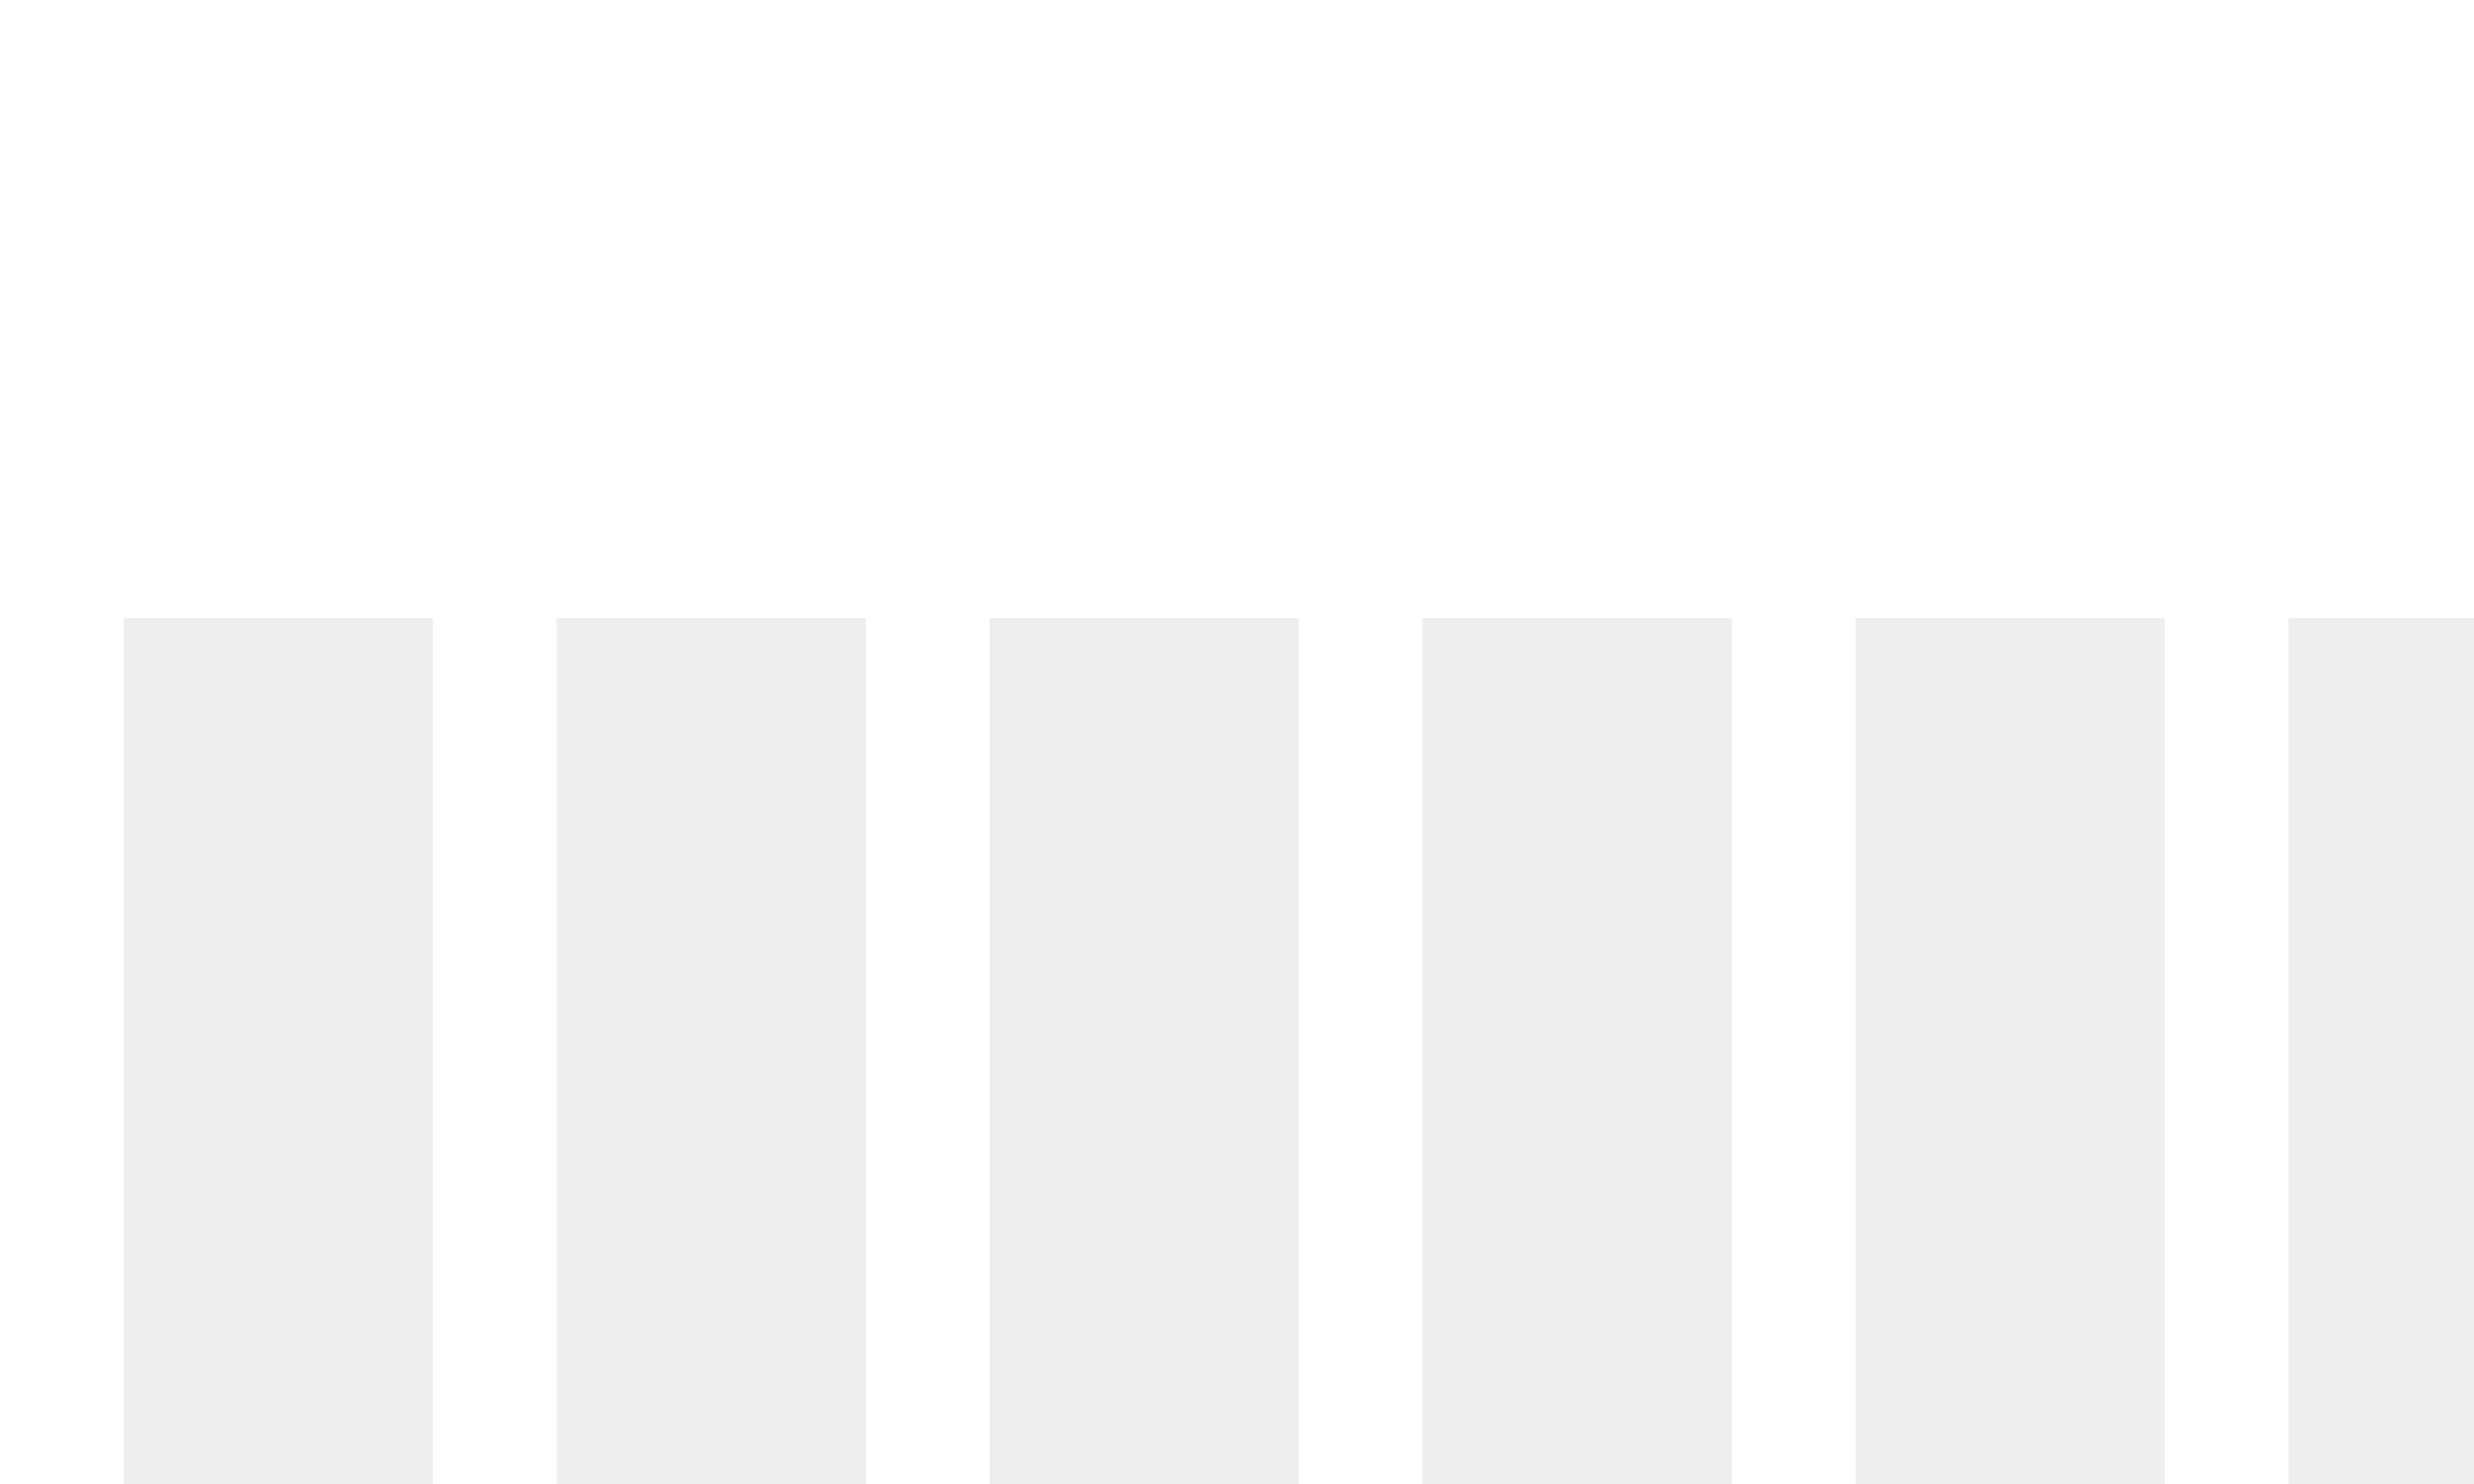
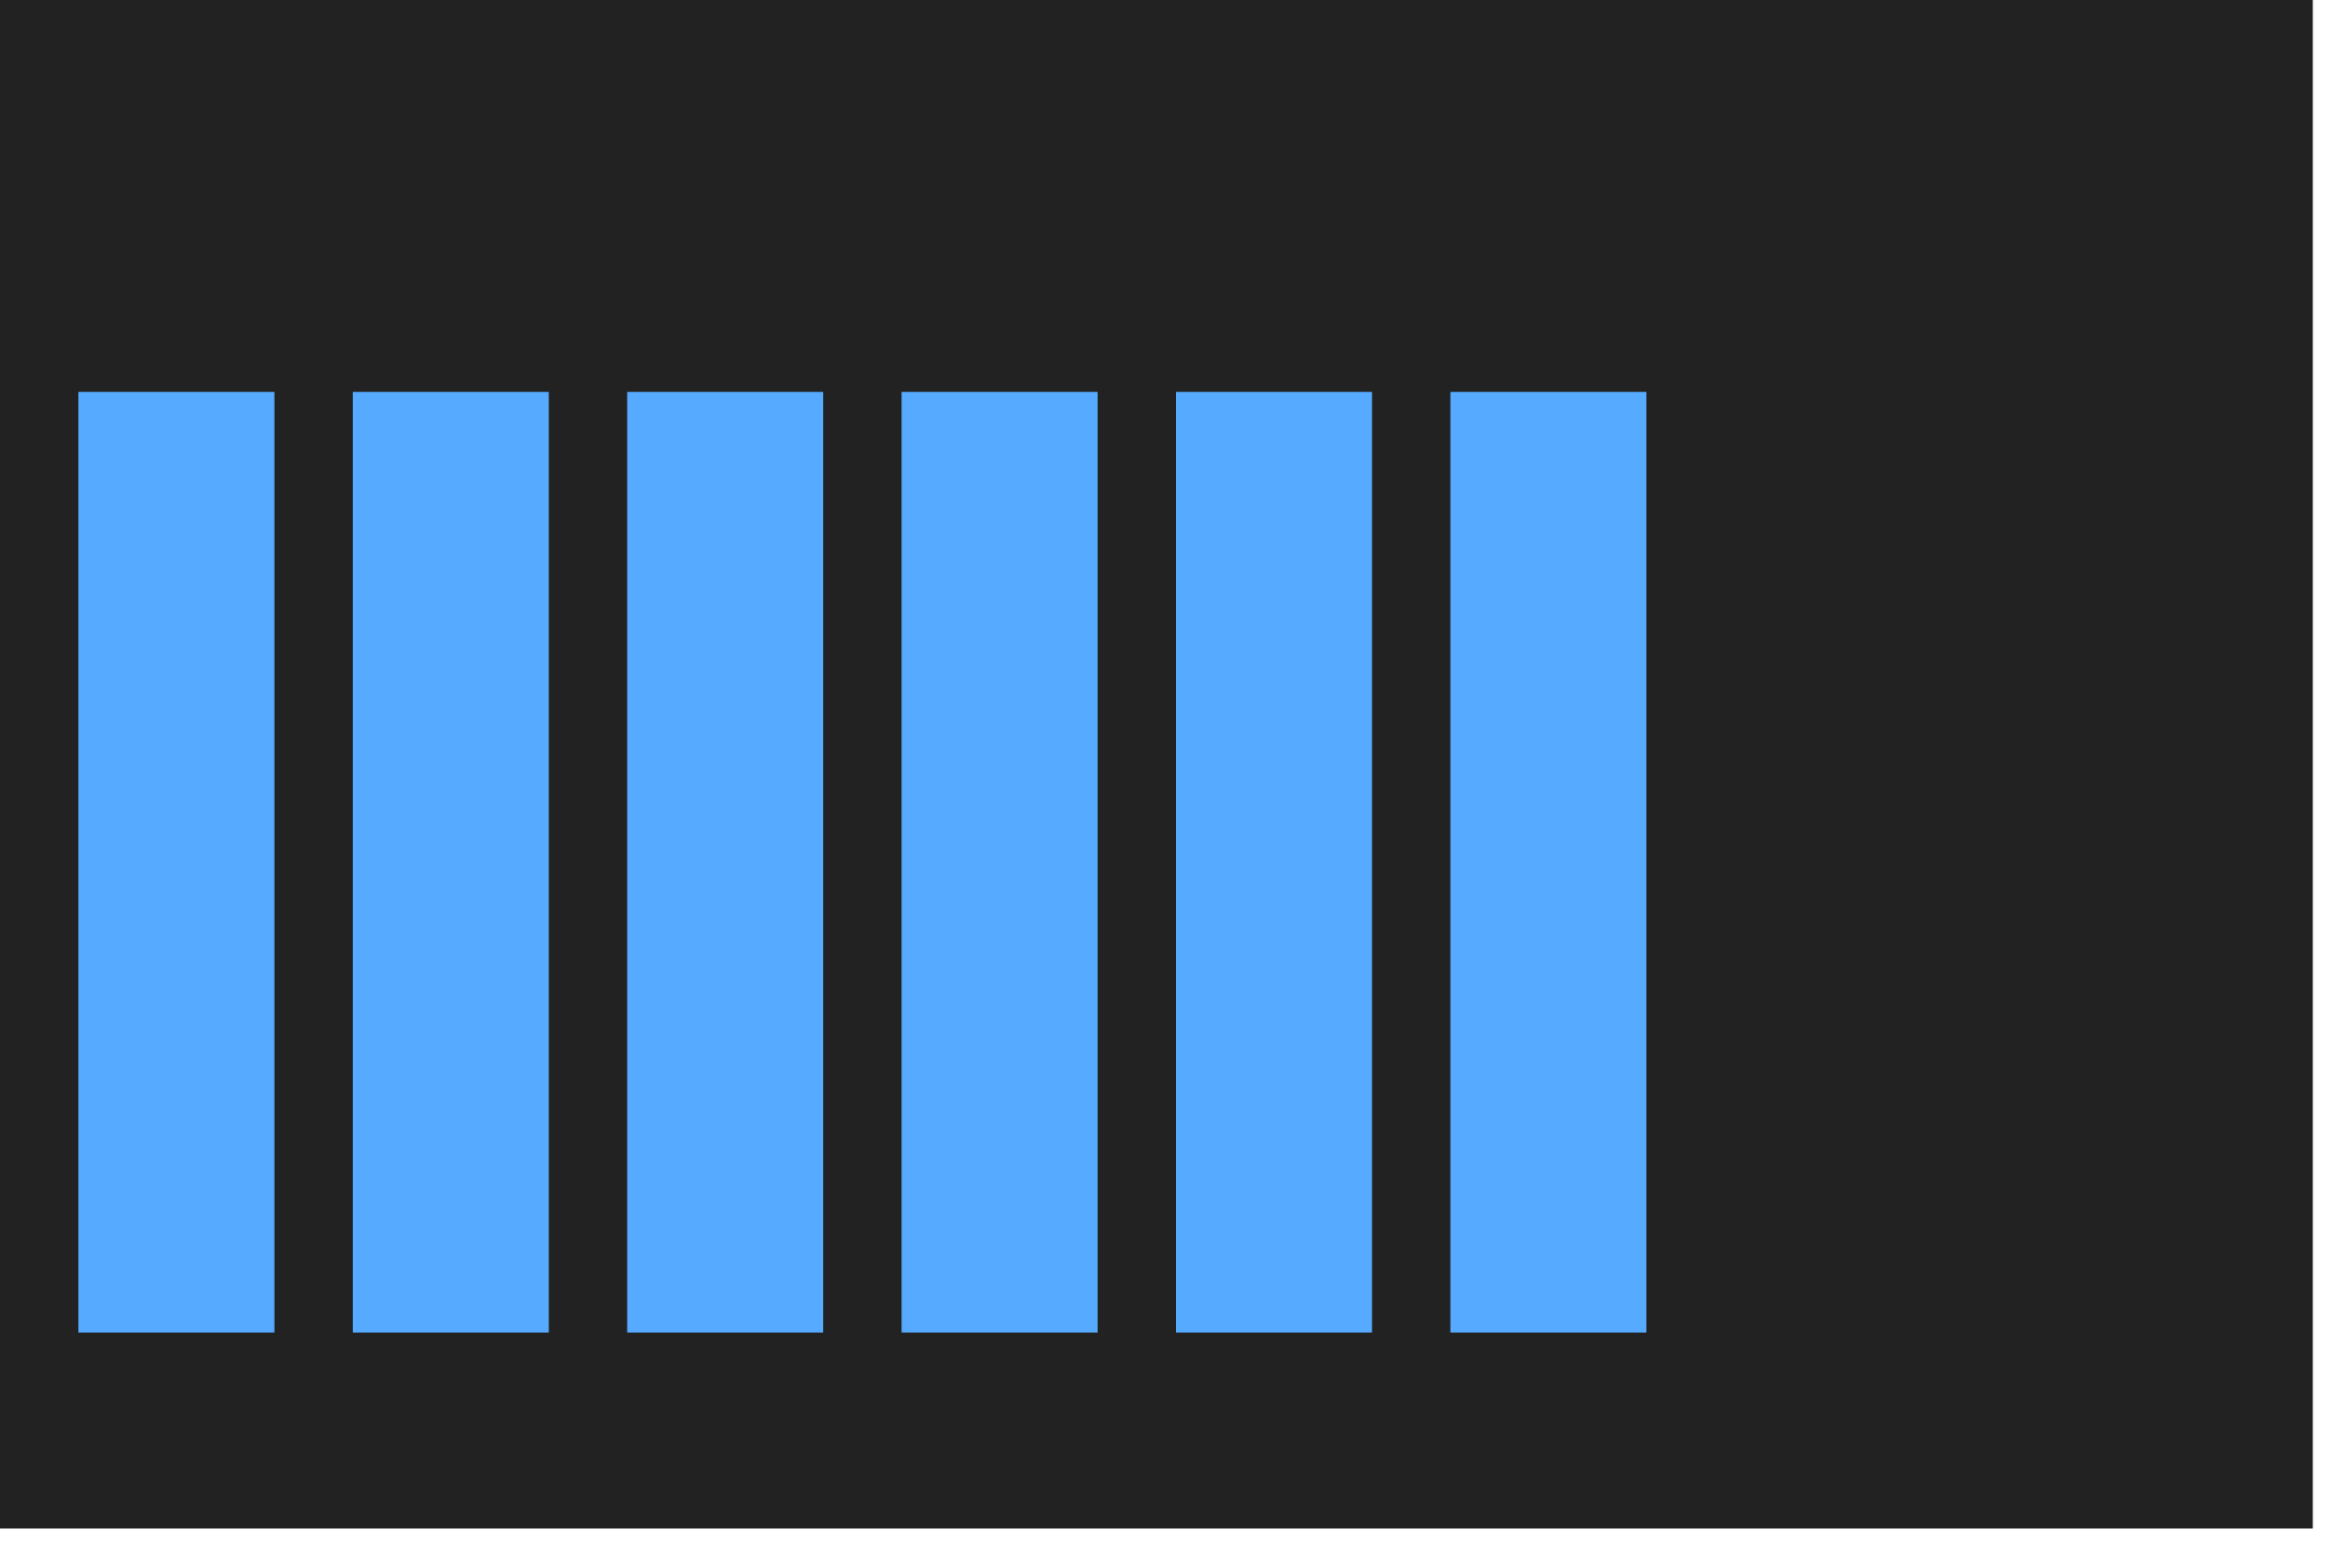
<svg xmlns="http://www.w3.org/2000/svg">
  <g>
-     <rect id="svg_1" height="24" width="5" y="10" x="2" fill="#eee" />
-     <rect id="svg_2" height="24" width="5" y="10" x="9" fill="#eee" />
-     <rect id="svg_5" height="24" width="5" y="10" x="16" fill="#eee" />
-     <rect id="svg_6" height="24" width="5" y="10" x="23" fill="#eee" />
-     <rect id="svg_7" height="24" width="5" y="10" x="30" fill="#eee" />
-     <rect id="svg_8" height="24" width="5" y="10" x="37" fill="#eee" />
+     <rect fill="#222" id="canvas_background" height="40" width="60" y="-1" x="-1" />
+   </g>
+   <g>
+     <rect id="svg_1" height="24" width="5" y="10" x="2" fill="#56aaff" />
+     <rect id="svg_2" height="24" width="5" y="10" x="9" fill="#56aaff" />
+     <rect id="svg_5" height="24" width="5" y="10" x="16" fill="#56aaff" />
+     <rect id="svg_6" height="24" width="5" y="10" x="23" fill="#56aaff" />
+     <rect id="svg_7" height="24" width="5" y="10" x="30" fill="#56aaff" />
+     <rect id="svg_8" height="24" width="5" y="10" x="37" fill="#56aaff" />
  </g>
</svg>
